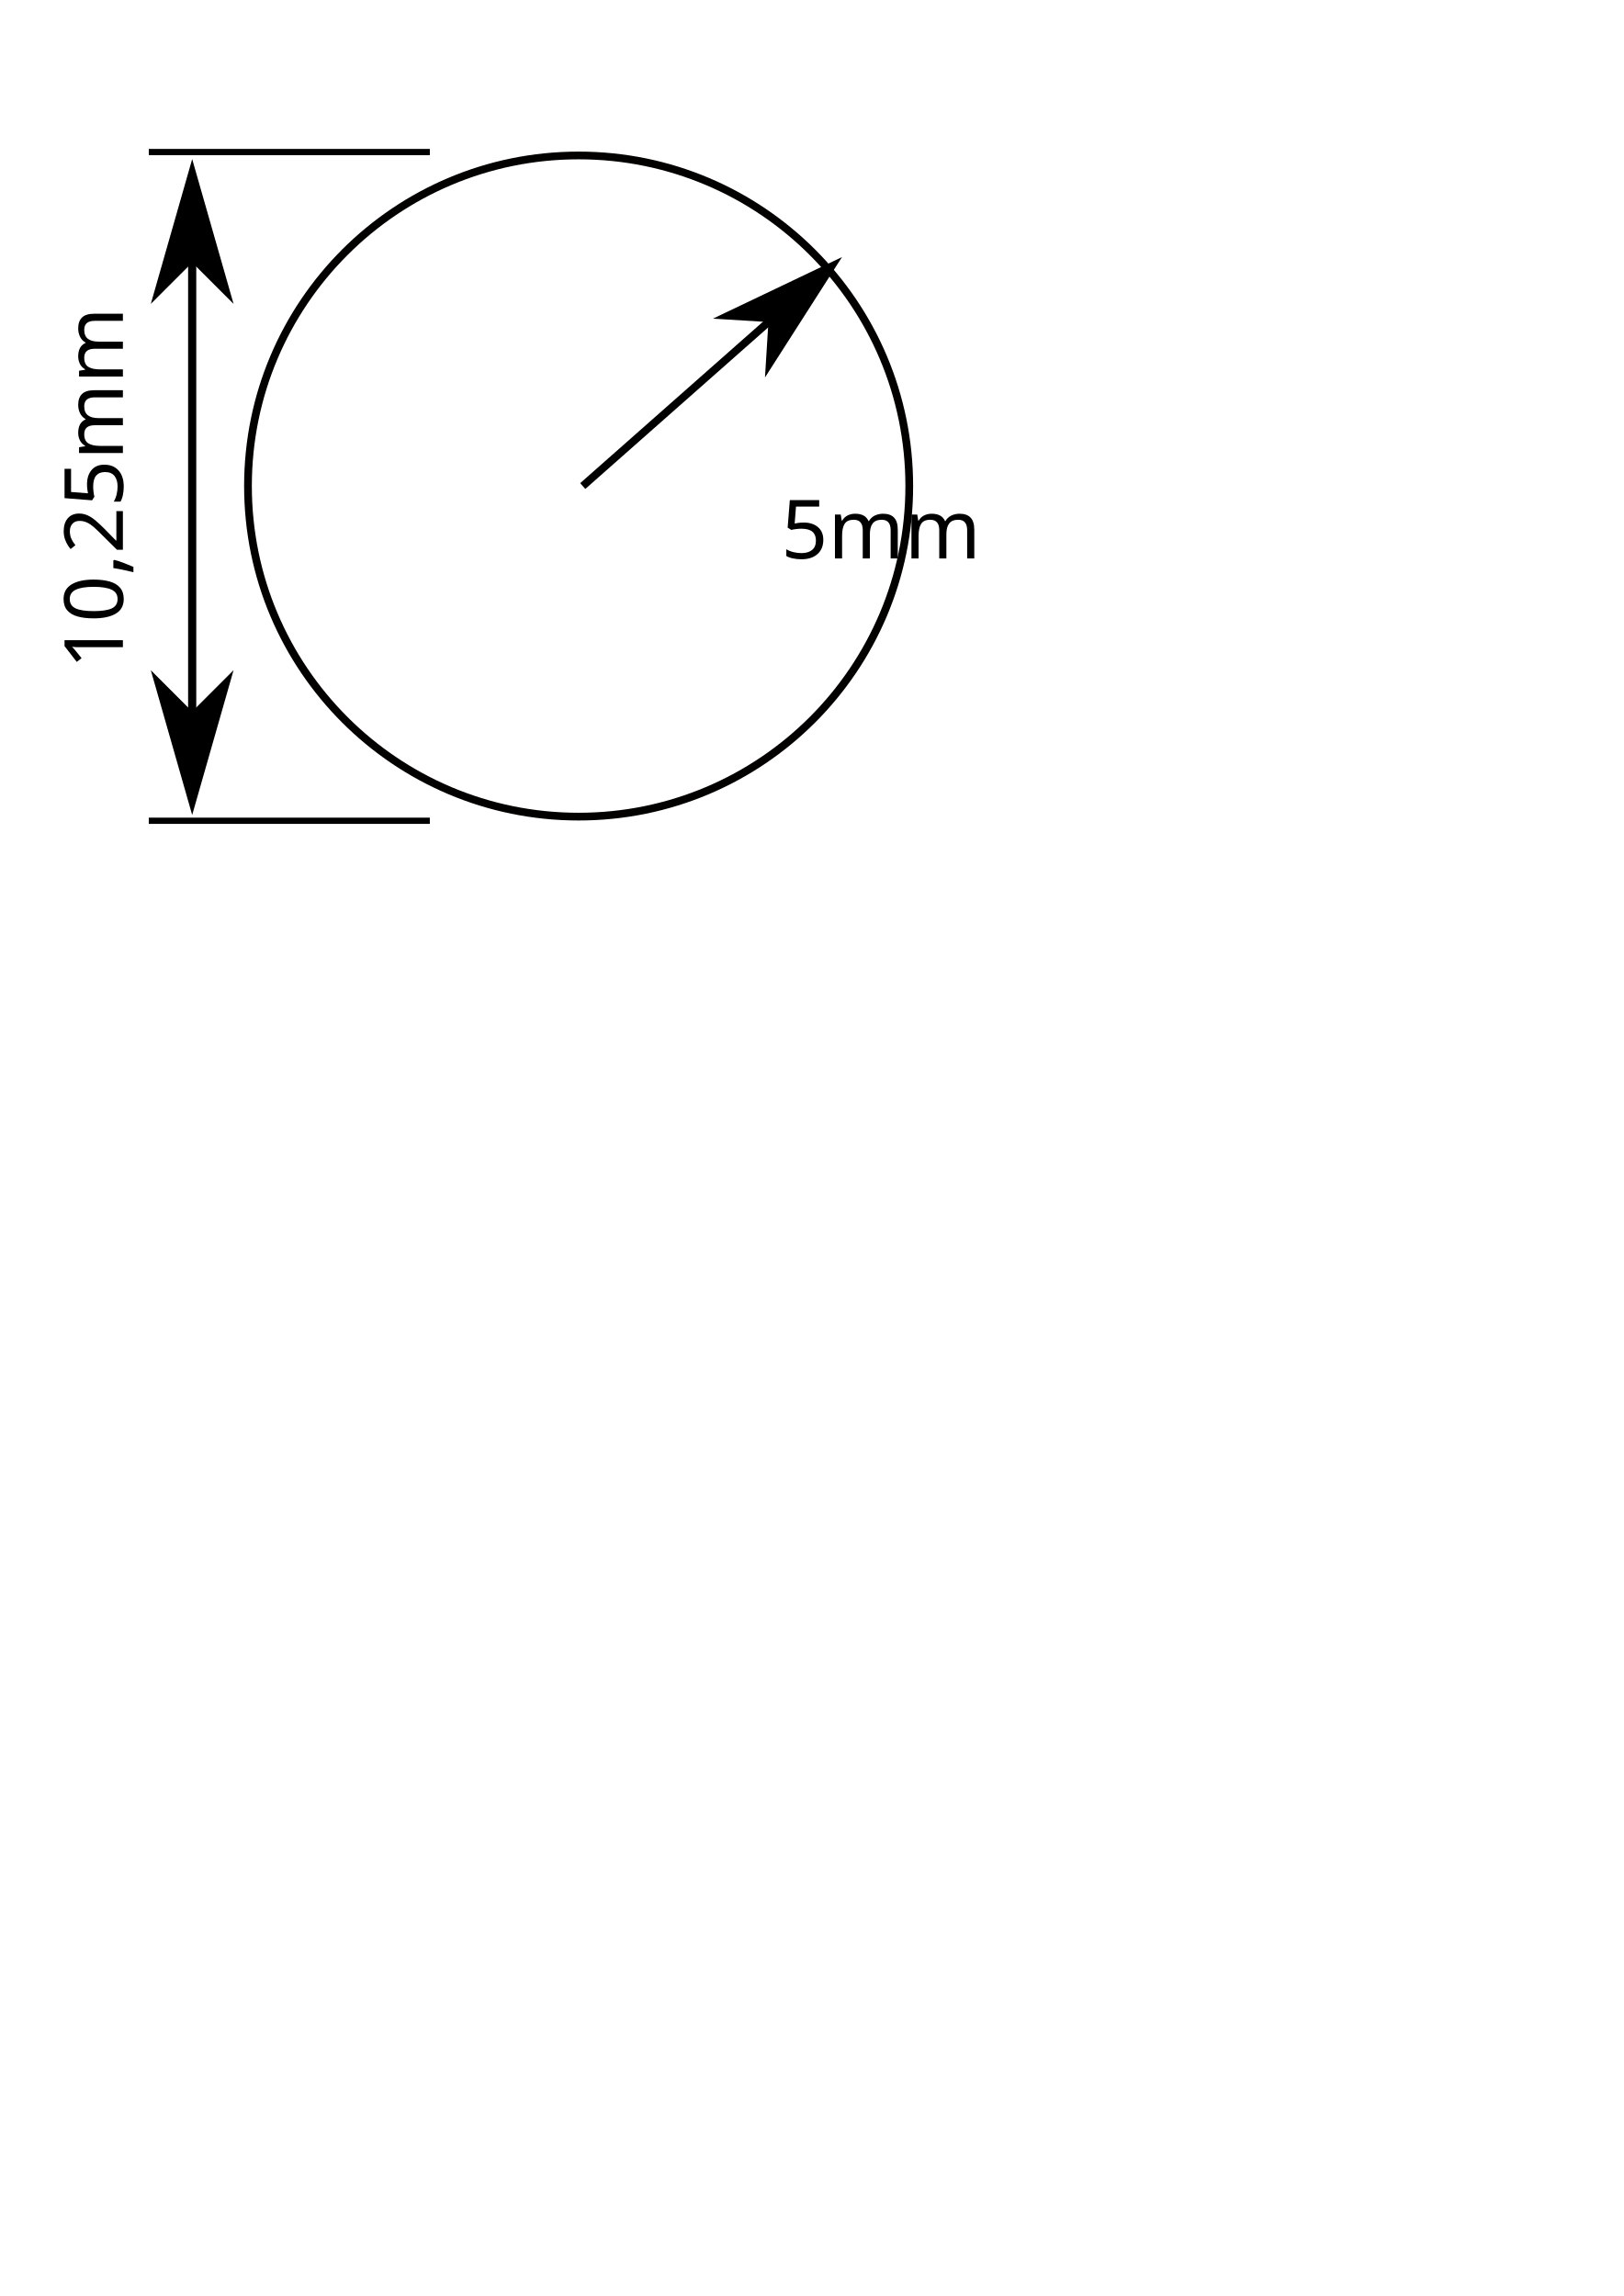
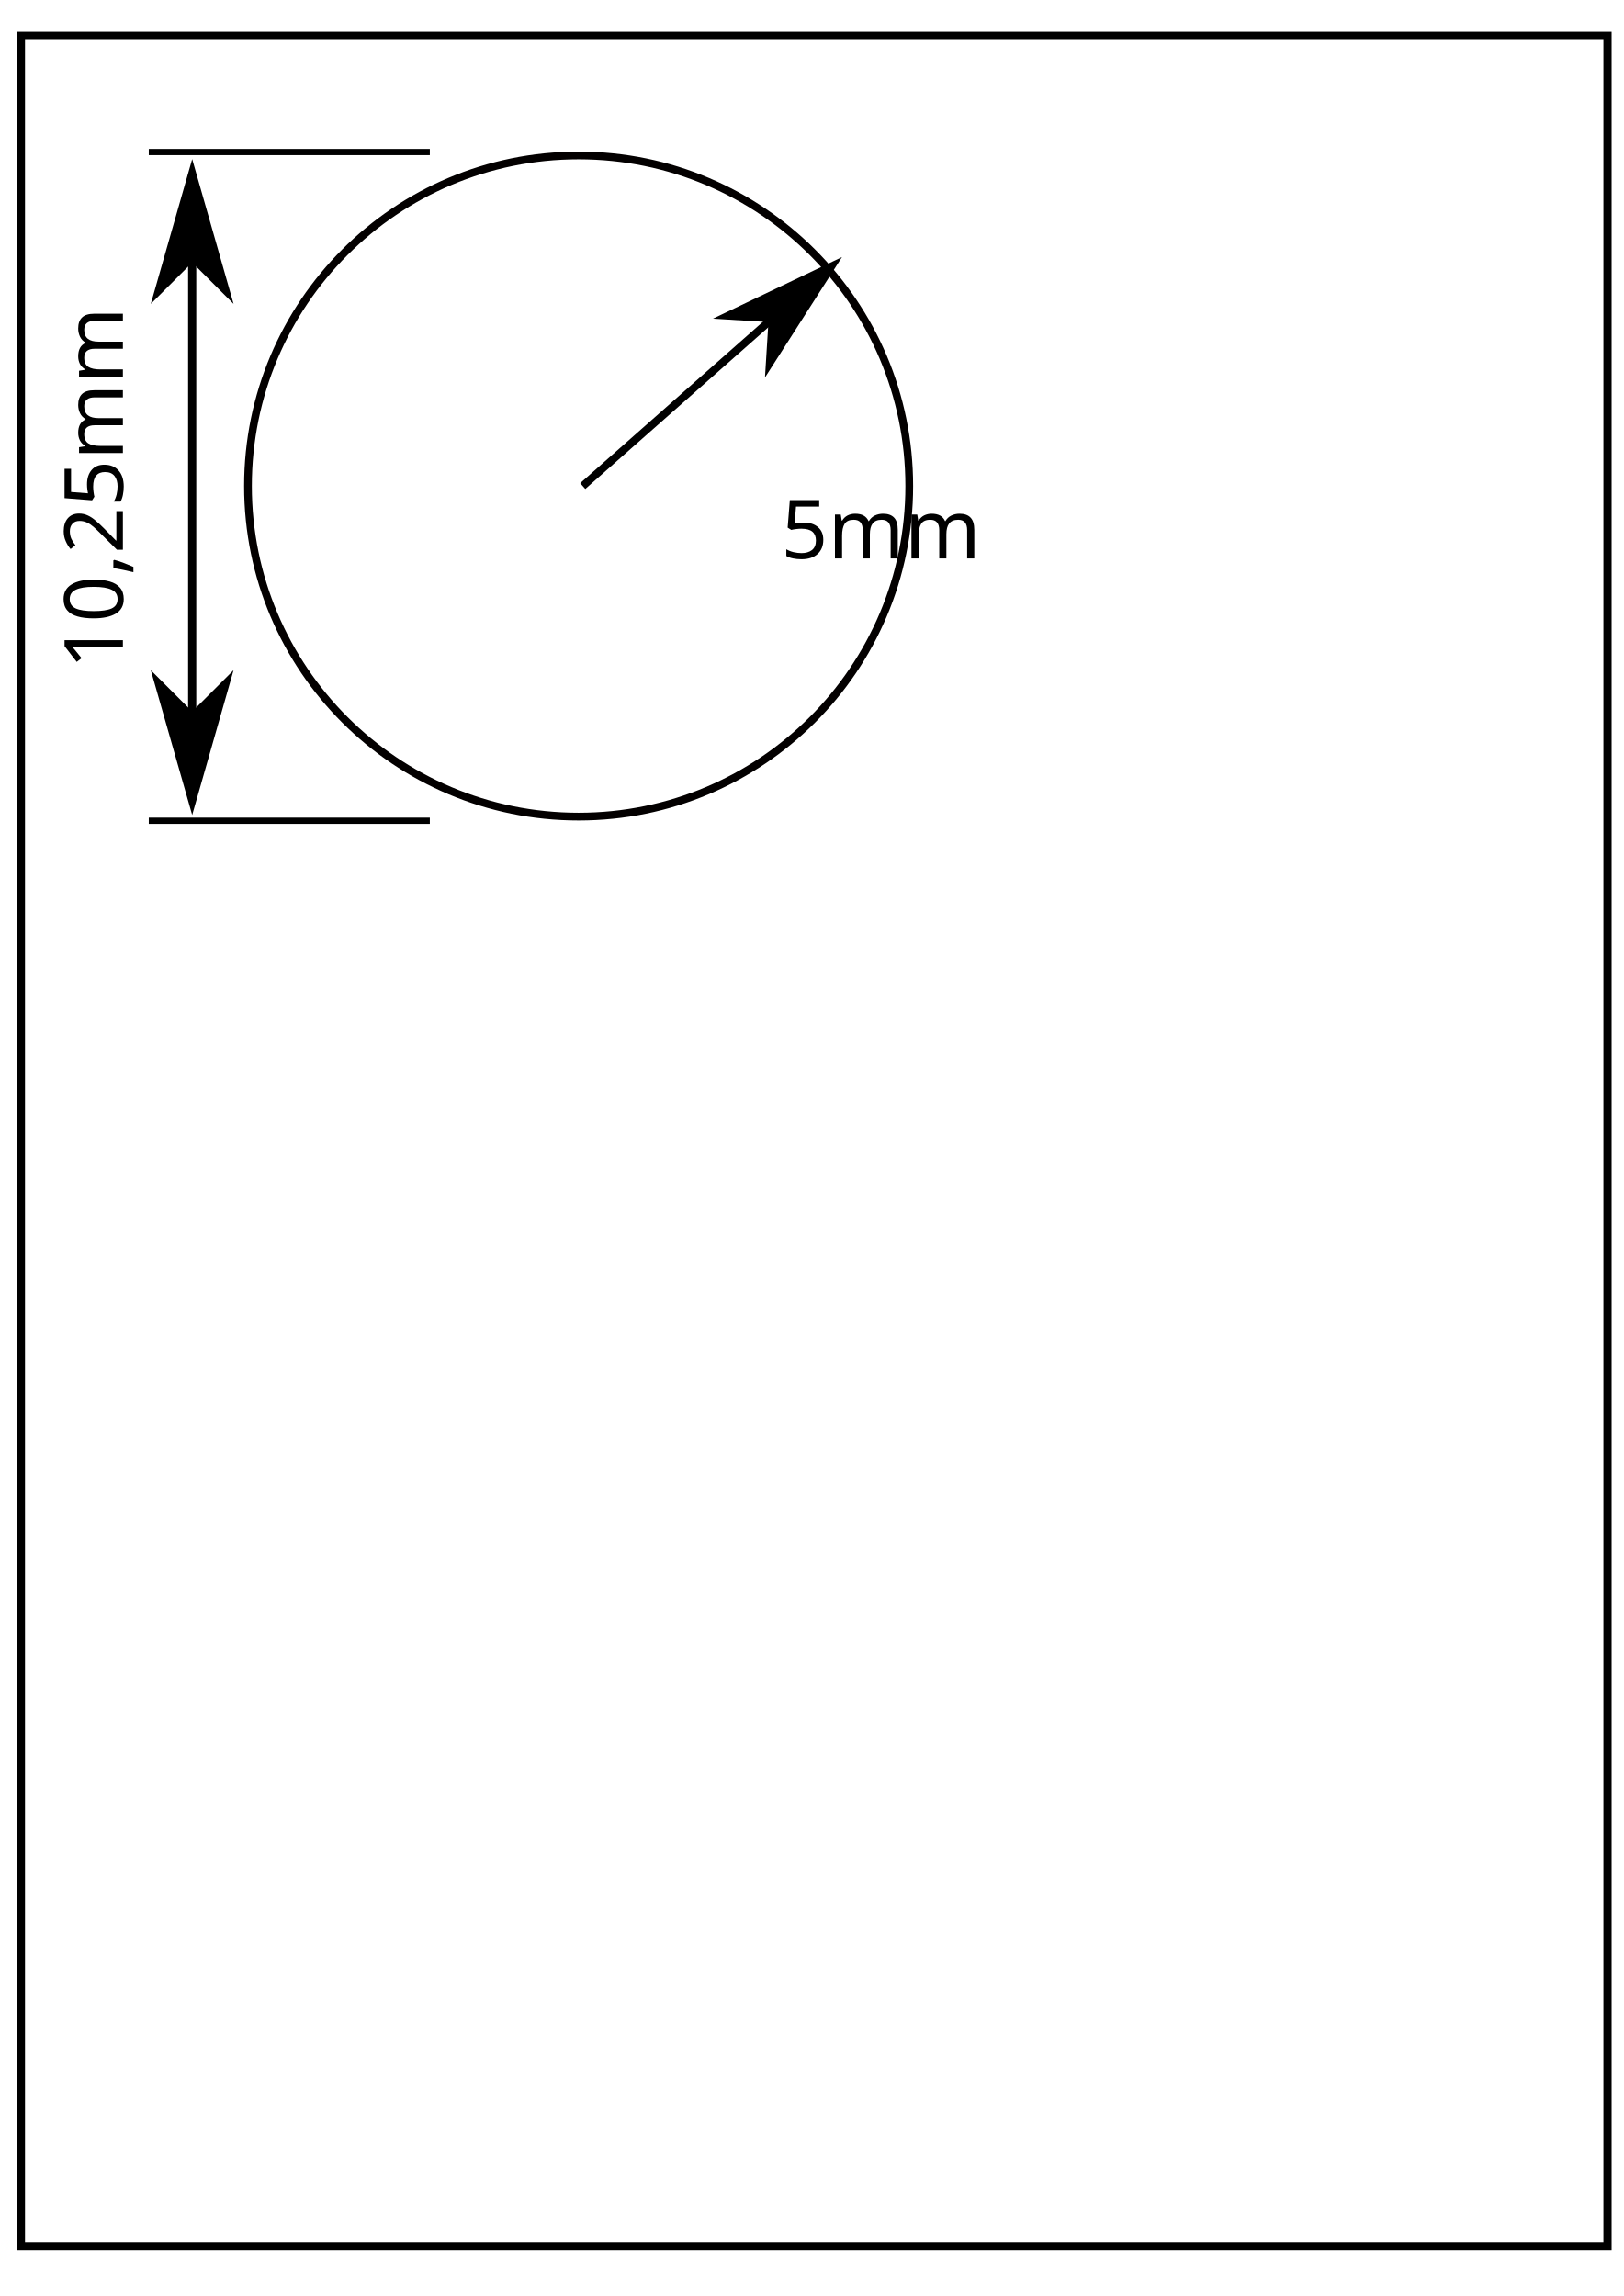
<svg xmlns="http://www.w3.org/2000/svg" width="210mm" height="297mm" viewBox="0 0 210 297" version="1.1" id="svg8">
  <defs id="defs2">
    <marker style="overflow:visible;" id="marker908" refX="0.0" refY="0.0" orient="auto">
      <path transform="scale(0.8) rotate(180) translate(12.5,0)" style="fill-rule:evenodd;stroke:#000000;stroke-width:1pt;stroke-opacity:1;fill:#000000;fill-opacity:1" d="M 0.0,0.0 L 5.0,-5.0 L -12.5,0.0 L 5.0,5.0 L 0.0,0.0 z " id="path906" />
    </marker>
    <marker orient="auto" refY="0.0" refX="0.0" id="Arrow1Sstart" style="overflow:visible">
      <path id="path4550" d="M 0.0,0.0 L 5.0,-5.0 L -12.5,0.0 L 5.0,5.0 L 0.0,0.0 z " style="fill-rule:evenodd;stroke:#000000;stroke-width:1pt;stroke-opacity:1;fill:#000000;fill-opacity:1" transform="scale(0.2) translate(6,0)" />
    </marker>
    <marker orient="auto" refY="0.0" refX="0.0" id="Arrow1Lend" style="overflow:visible;">
      <path id="path4541" d="M 0.0,0.0 L 5.0,-5.0 L -12.5,0.0 L 5.0,5.0 L 0.0,0.0 z " style="fill-rule:evenodd;stroke:#000000;stroke-width:1pt;stroke-opacity:1;fill:#000000;fill-opacity:1" transform="scale(0.8) rotate(180) translate(12.5,0)" />
    </marker>
    <marker orient="auto" refY="0.0" refX="0.0" id="Arrow1Lstart" style="overflow:visible">
      <path id="path4538" d="M 0.0,0.0 L 5.0,-5.0 L -12.5,0.0 L 5.0,5.0 L 0.0,0.0 z " style="fill-rule:evenodd;stroke:#000000;stroke-width:1pt;stroke-opacity:1;fill:#000000;fill-opacity:1" transform="scale(0.8) translate(12.5,0)" />
    </marker>
  </defs>
  <g id="layer1">
    <text xml:space="preserve" style="font-style:normal;font-weight:normal;font-size:10.583px;line-height:1.25;font-family:sans-serif;letter-spacing:0px;word-spacing:0px;fill:#000000;fill-opacity:1;stroke:none;stroke-width:0.265" x="-86.559" y="15.897" id="diameter-1" transform="rotate(-90)">
      <tspan x="-86.559" y="15.897" id="tspan4545" style="stroke-width:0.265">
        <tspan x="-86.559" y="15.897" id="tspan4543" style="stroke-width:0.265">10,25mm</tspan>
      </tspan>
    </text>
    <circle style="opacity:1;fill:none;fill-opacity:1;fill-rule:nonzero;stroke:#030000;stroke-width:1;stroke-miterlimit:4;stroke-dasharray:none;stroke-opacity:1" id="path4522" cx="74.835" cy="62.872" r="42.763" />
    <path style="fill:none;stroke:#000000;stroke-width:0.807;stroke-linecap:butt;stroke-linejoin:miter;stroke-miterlimit:4;stroke-dasharray:none;stroke-opacity:1" d="M 55.592,19.667 H 19.243" id="path4532" />
    <path style="fill:none;stroke:#000000;stroke-width:1.054;stroke-linecap:butt;stroke-linejoin:miter;stroke-miterlimit:4;stroke-dasharray:none;stroke-opacity:1;marker-start:url(#Arrow1Lstart);marker-end:url(#Arrow1Lend)" d="M 24.856,22.624 V 103.378" id="path4536" />
    <path style="fill:none;stroke:#000000;stroke-width:0.807;stroke-linecap:butt;stroke-linejoin:miter;stroke-miterlimit:4;stroke-dasharray:none;stroke-opacity:1" d="M 55.592,106.17 H 19.243" id="path4532-3" />
    <text xml:space="preserve" style="font-style:normal;font-weight:normal;font-size:10.583px;line-height:1.25;font-family:sans-serif;letter-spacing:0px;word-spacing:0px;fill:#000000;fill-opacity:1;stroke:none;stroke-width:0.265" x="101.028" y="72.236" id="radio">
      <tspan x="101.028" y="72.236" id="tspan956" style="stroke-width:0.265">
        <tspan x="101.028" y="72.236" id="tspan954" style="stroke-width:0.265">5mm</tspan>
      </tspan>
    </text>
    <path style="fill:none;stroke:#000000;stroke-width:1;stroke-linecap:butt;stroke-linejoin:miter;stroke-opacity:1;stroke-miterlimit:4;stroke-dasharray:none;marker-end:url(#marker908)" d="M 75.37,62.872 107.442,34.541" id="path966" />
+     <rect style="opacity:1;fill:none;fill-opacity:1;fill-rule:nonzero;stroke:#000000;stroke-width:1.061;stroke-miterlimit:4;stroke-dasharray:none;stroke-opacity:1" id="rect4556" width="205.202" height="285.918" x="2.703" y="4.637" />
  </g>
</svg>
